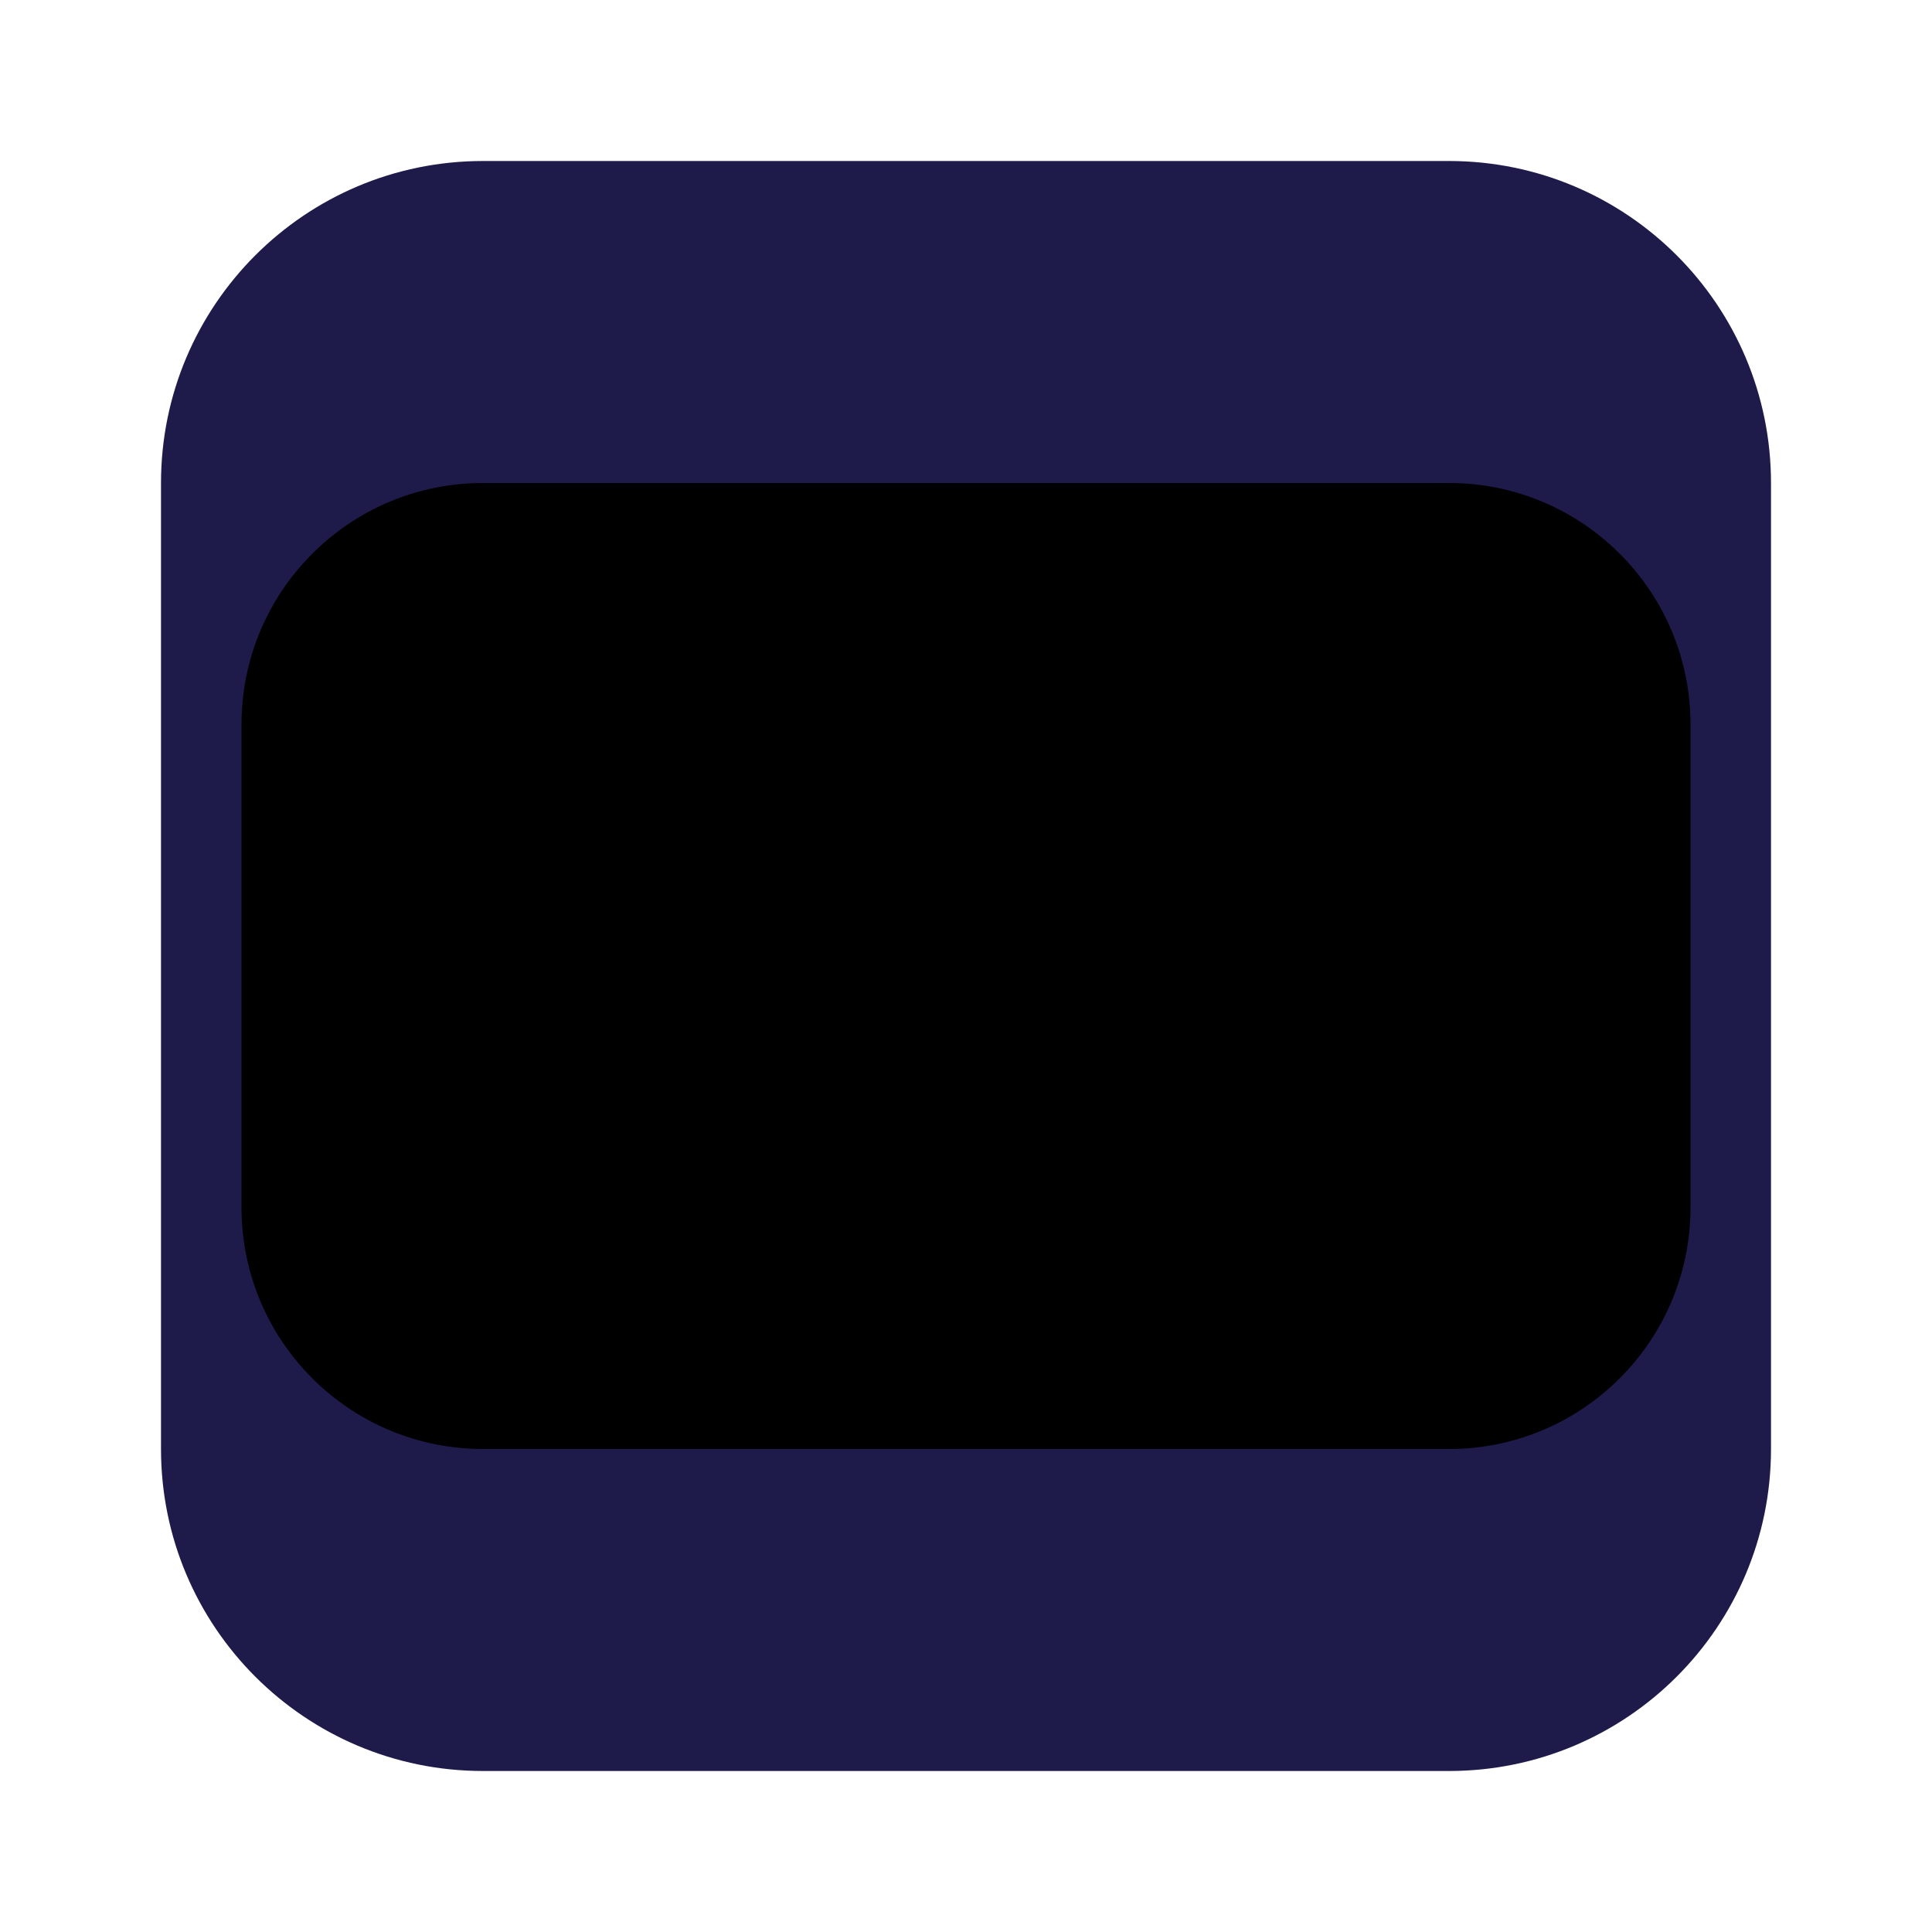
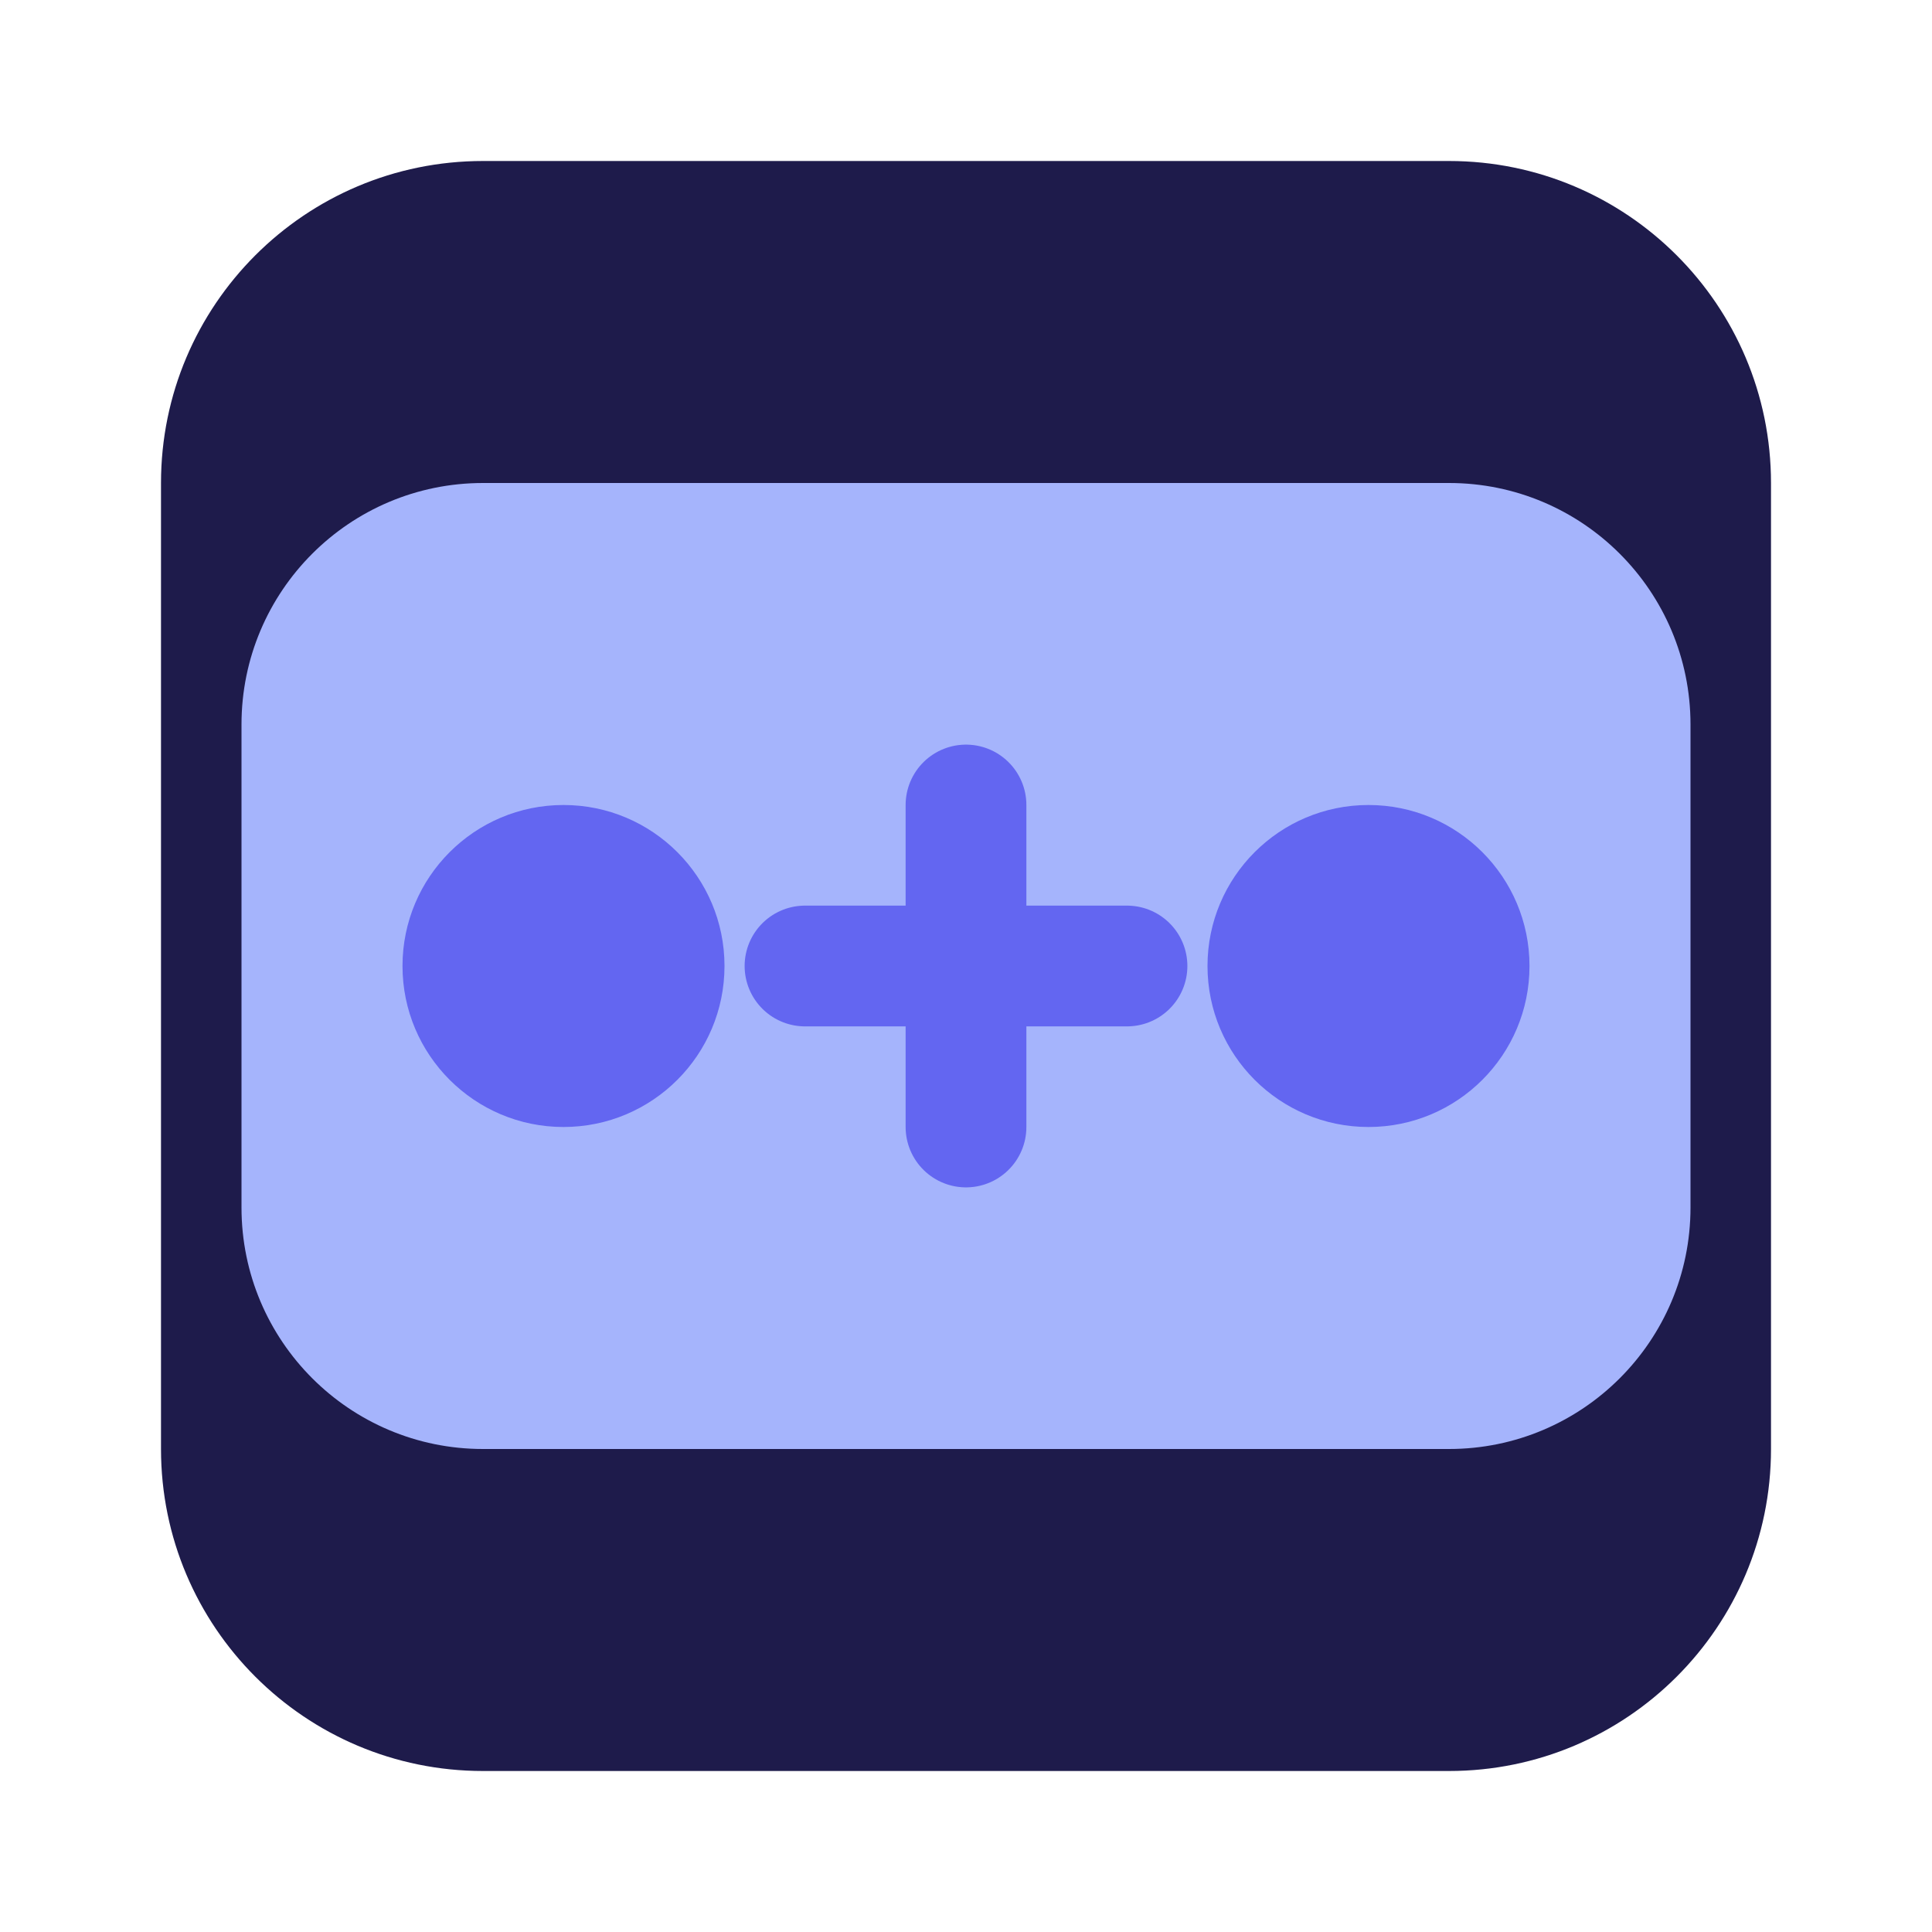
<svg xmlns="http://www.w3.org/2000/svg" viewBox="0 0 24 24" width="24" height="24">
  <rect x="2" y="2" width="20" height="20" rx="4" fill="#1e1b4b" />
-   <rect x="3" y="6" width="18" height="12" rx="3" fill="{muted}" />
-   <circle cx="7" cy="12" r="2" fill="{accent}" />
-   <circle cx="17" cy="12" r="2" fill="{accent}" />
-   <path d="M10 12h4M12 10v4" stroke="{accent}" stroke-width="1.5" stroke-linecap="round" />
+   <rect x="3" y="6" width="18" height="12" rx="3" fill="#a5b4fc" />
+   <circle cx="7" cy="12" r="2" fill="#6366f1" />
+   <circle cx="17" cy="12" r="2" fill="#6366f1" />
+   <path d="M10 12h4M12 10v4" stroke="#6366f1" stroke-width="1.5" stroke-linecap="round" />
</svg>
